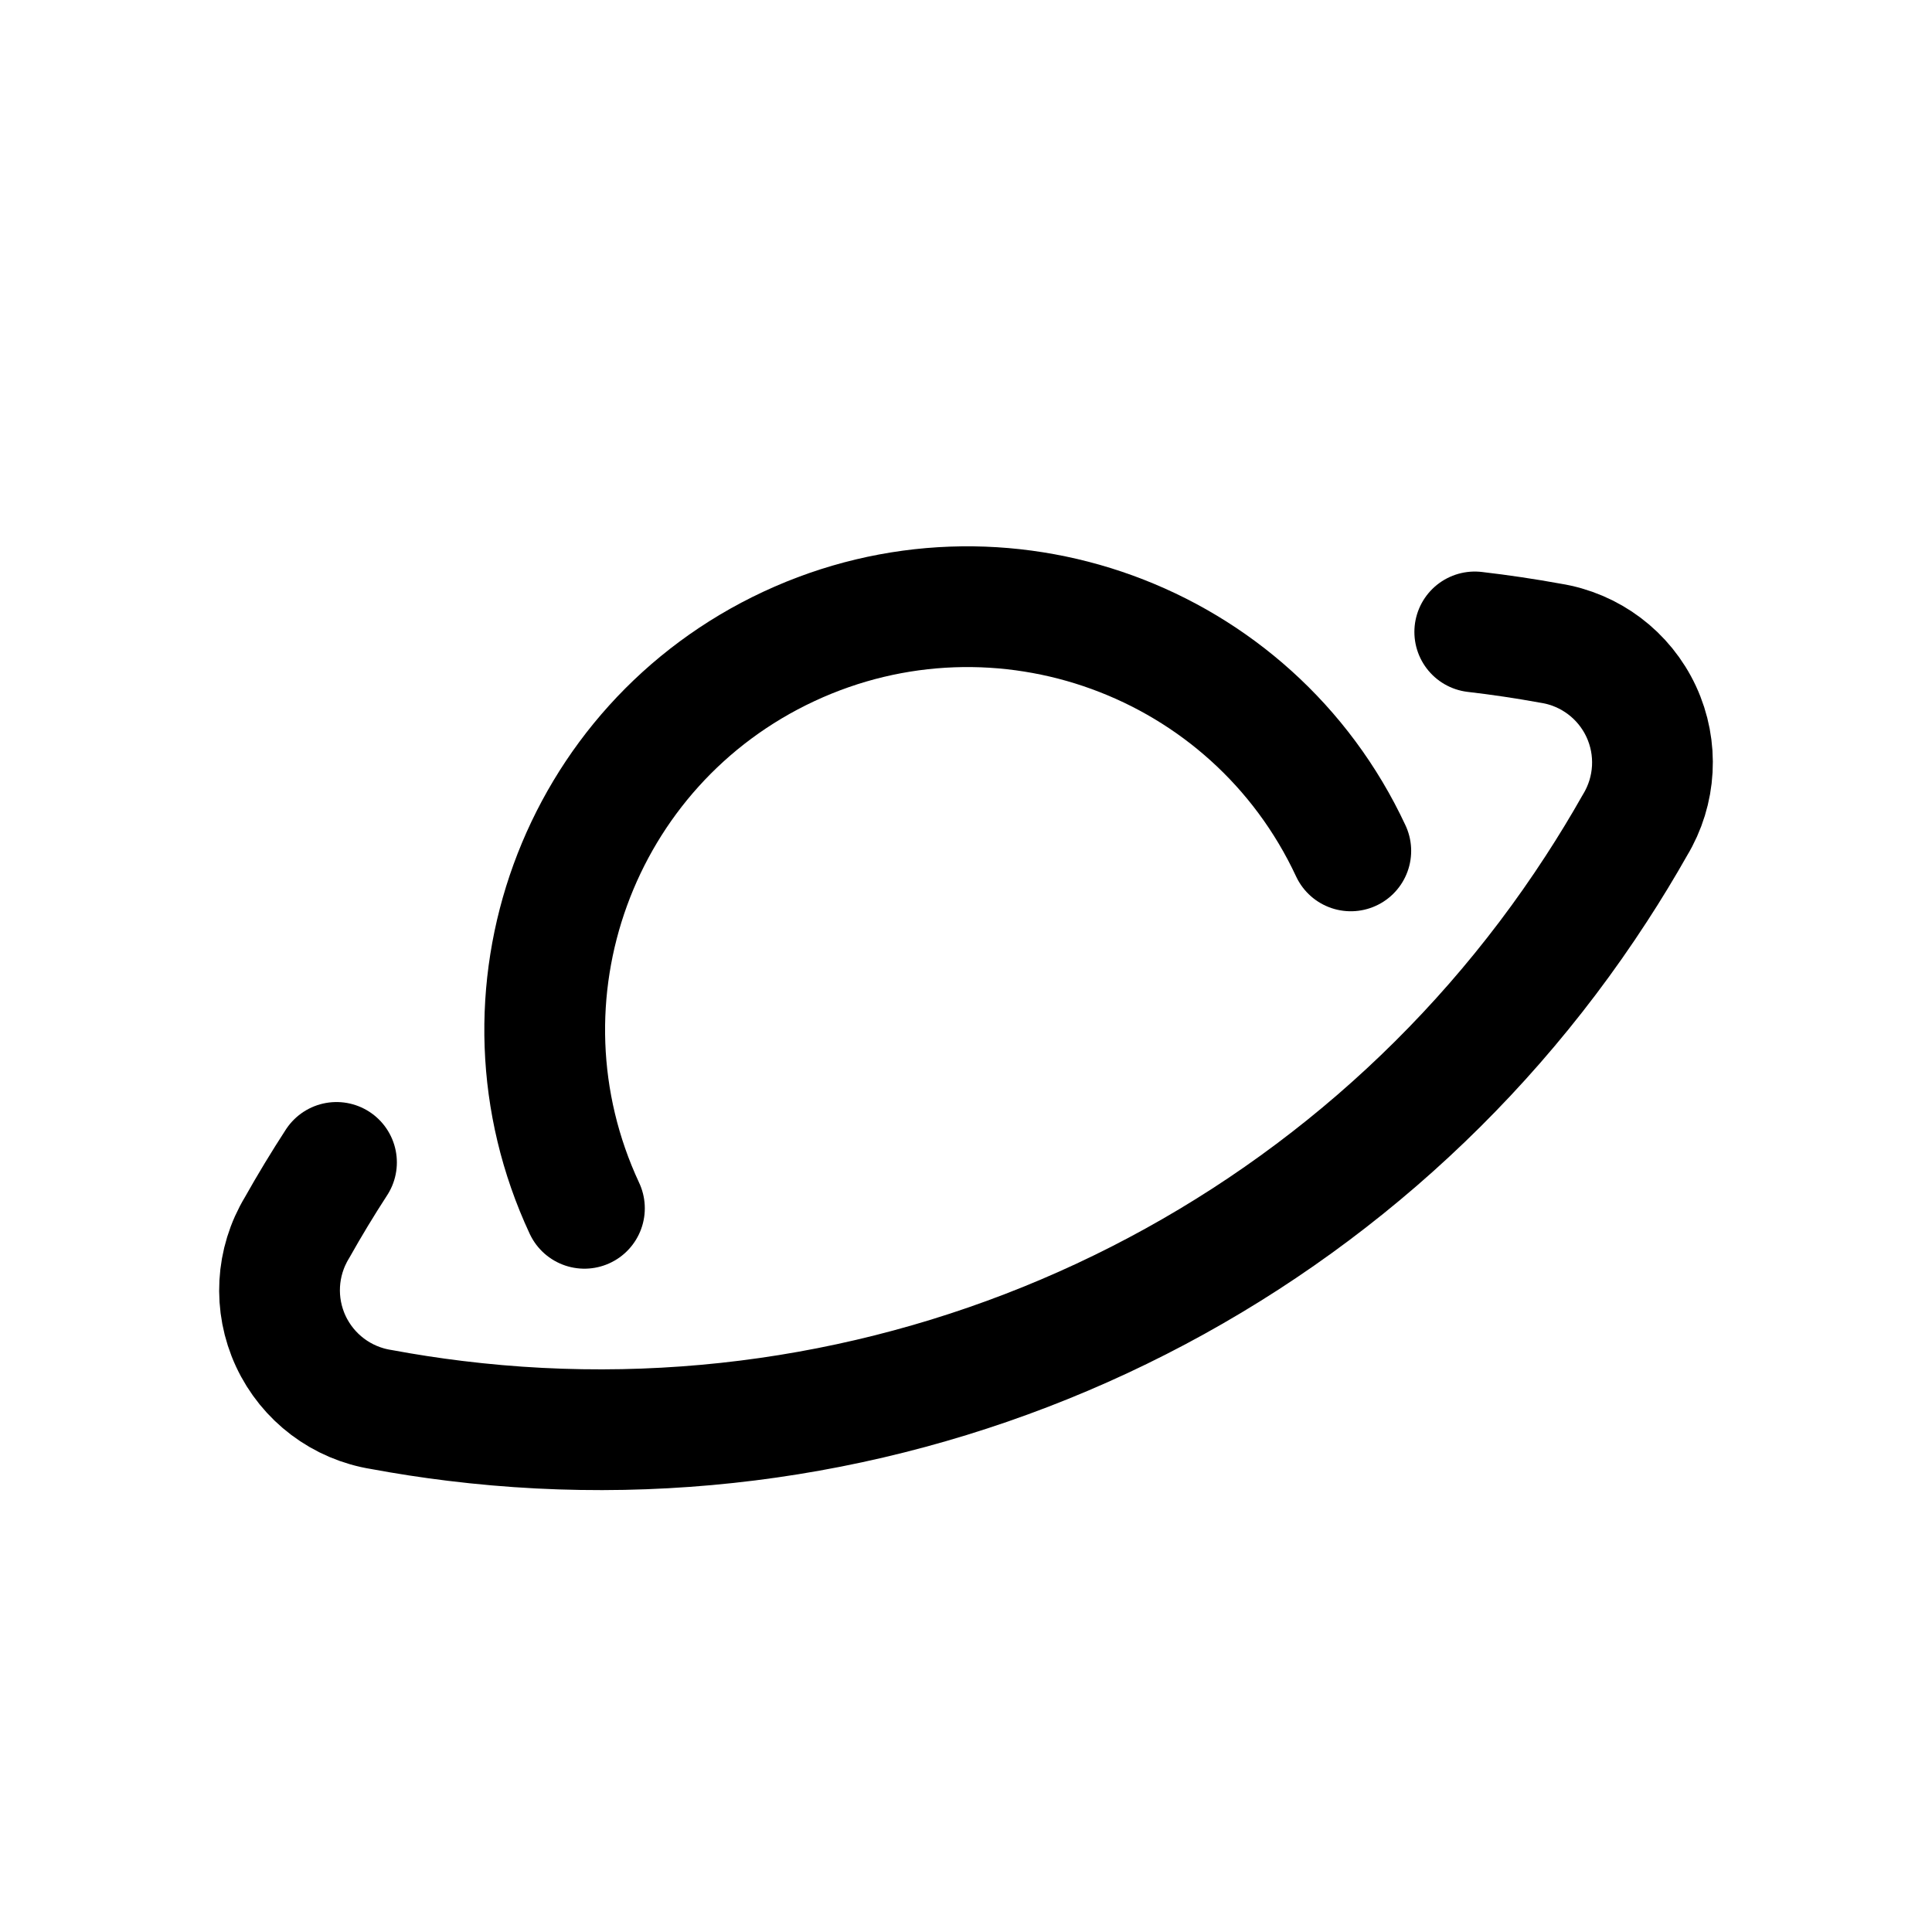
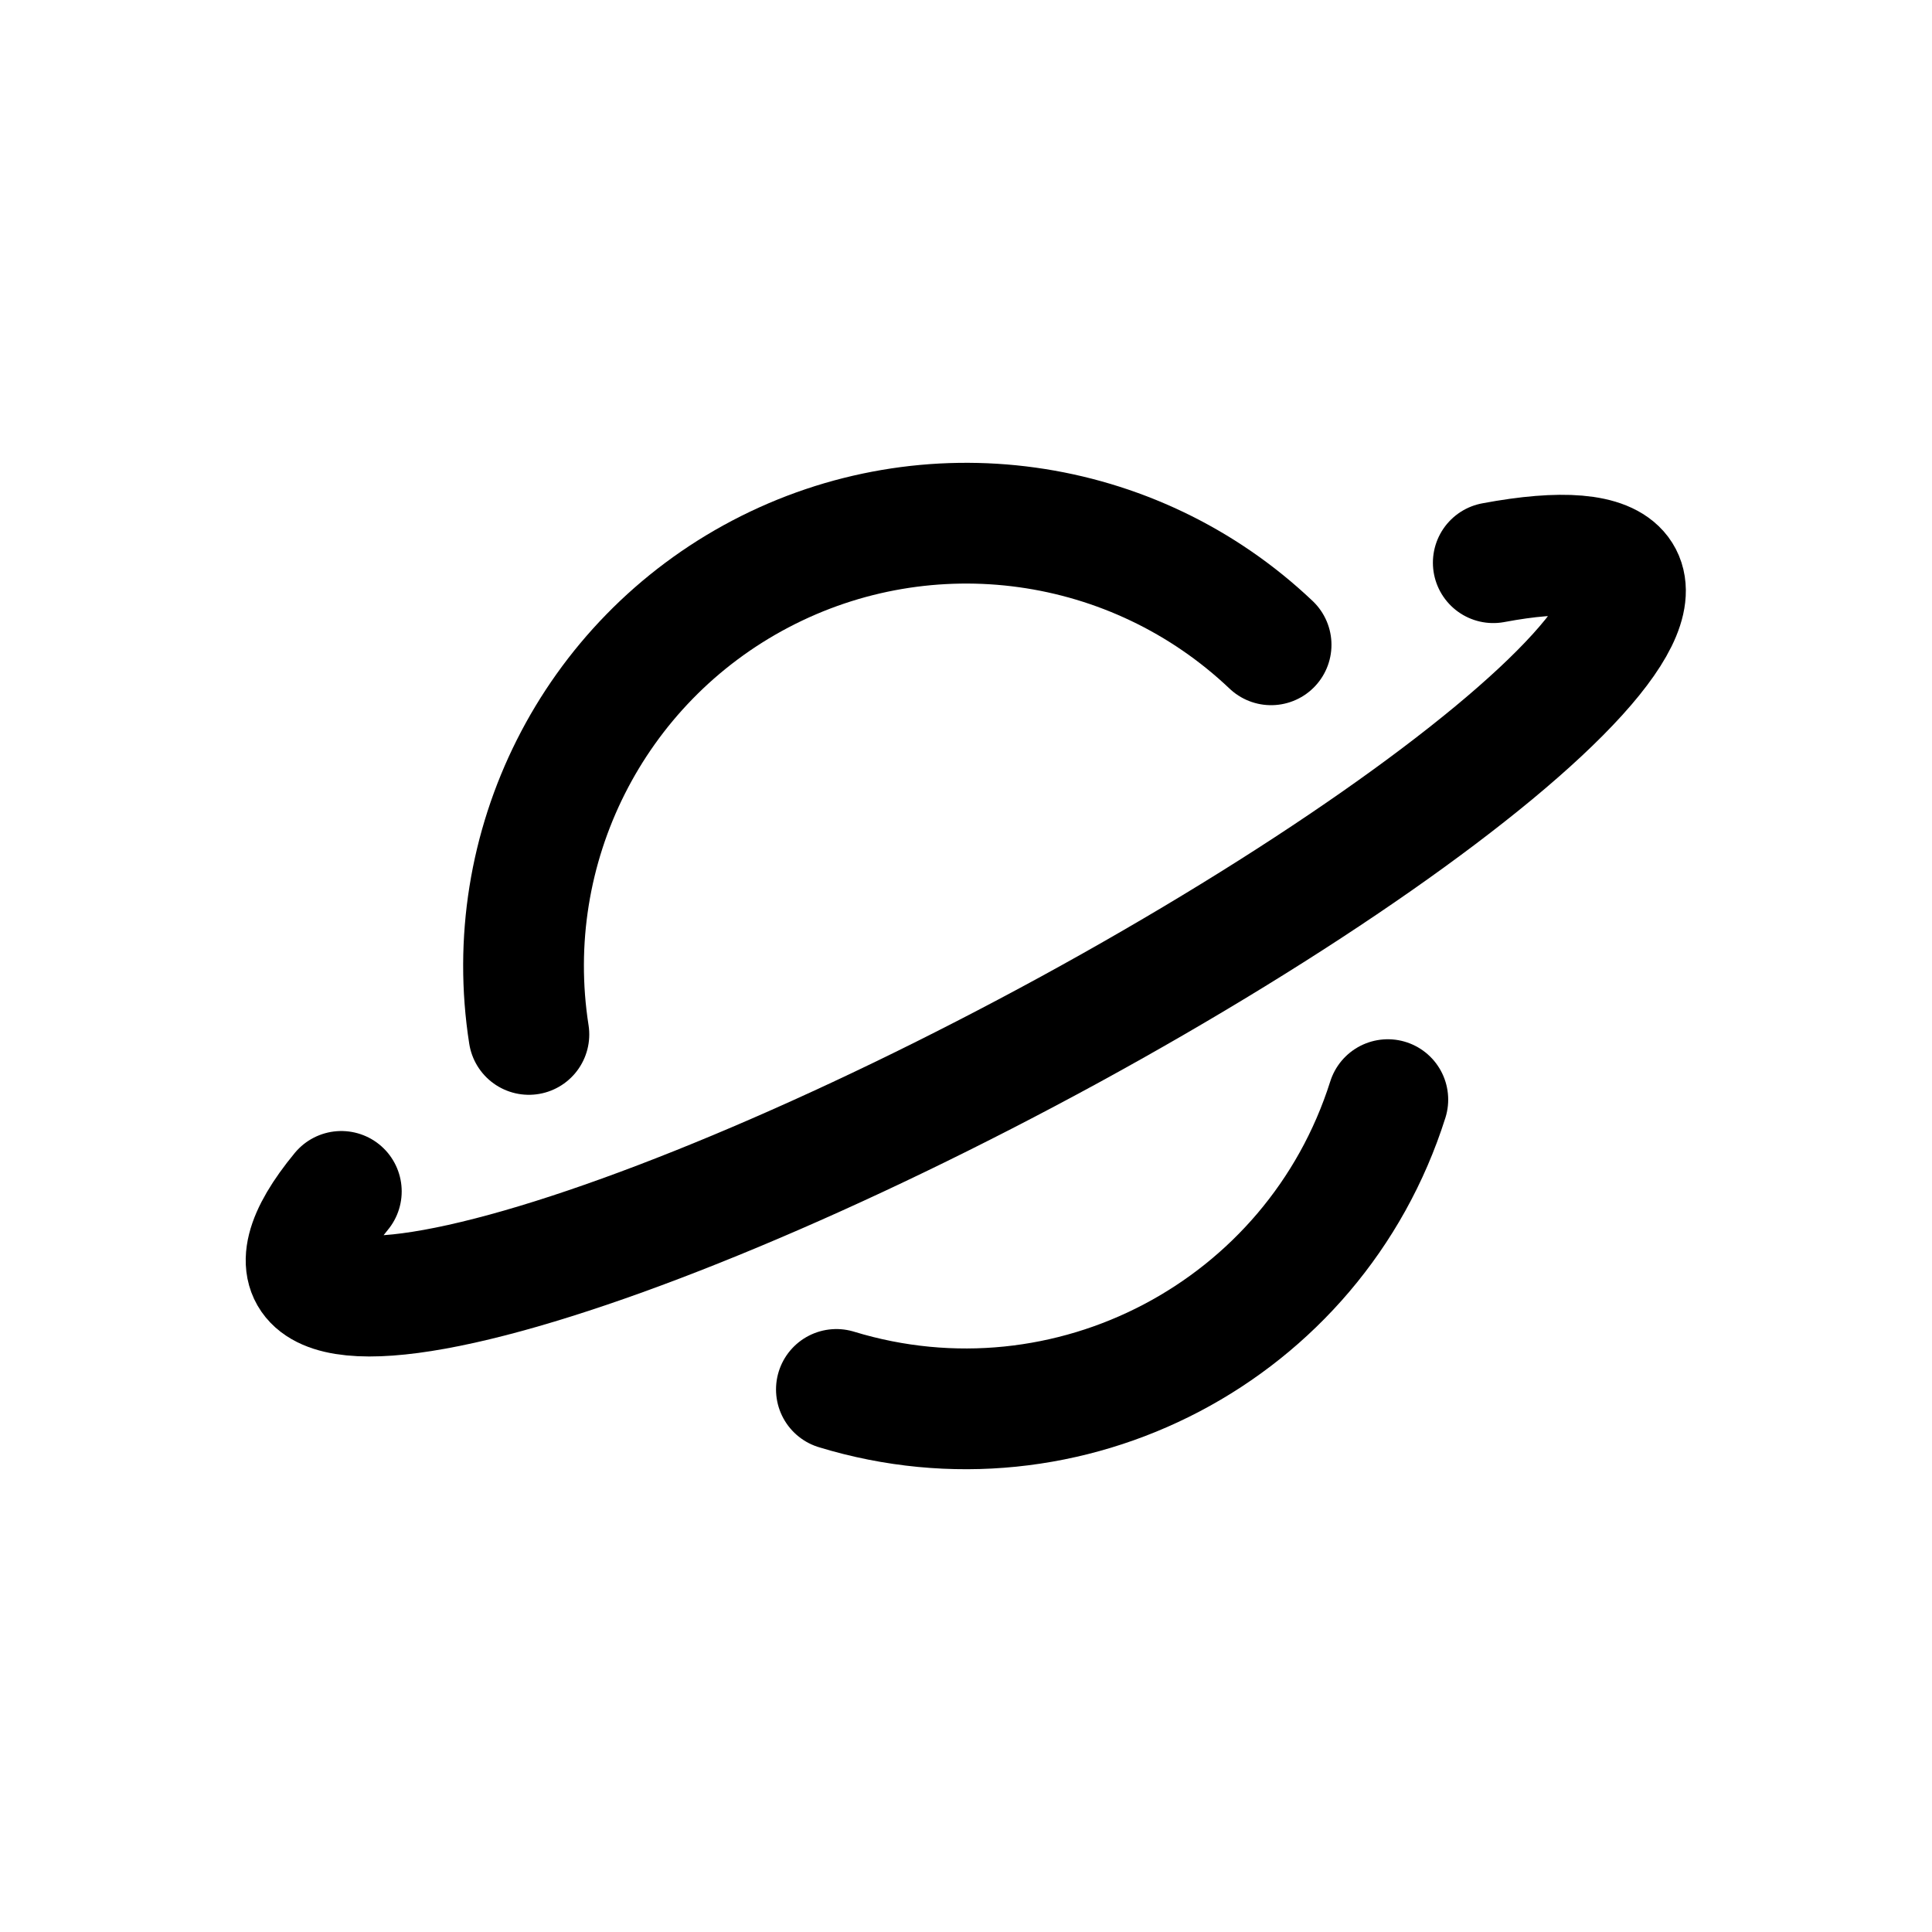
<svg xmlns="http://www.w3.org/2000/svg" viewBox="0 0 24 24" fill="none" stroke="currentColor" stroke-width="1.5" stroke-linecap="round" stroke-linejoin="round">
-   <path d="M16.78 10.57A5.25 5.25 0 1 0 7.26 15.01" />
-   <path d="M4.18 14.44A14.76 14.76 0 0 0 3.69 15.25A1.5 1.5 0 0 0 4.74 17.51A14.76 14.76 0 0 0 5.65 17.65A14.76 14.76 0 0 0 19.83 11.04A14.76 14.76 0 0 0 20.31 10.25A1.5 1.5 0 0 0 19.26 7.99A14.76 14.76 0 0 0 18.32 7.85" />
+   <path d="M17.24 13.66A5.5 5.5 0 0 1 10.39 17.26M6.57 12.85A5.5 5.5 0 0 1 15.79 8.01" />
+   <path d="M18.55 6.99A9.25 1.75 -28 0 1 13.29 12.79A9.25 1.75 -28 0 1 4.24 14.8" />
</svg>
